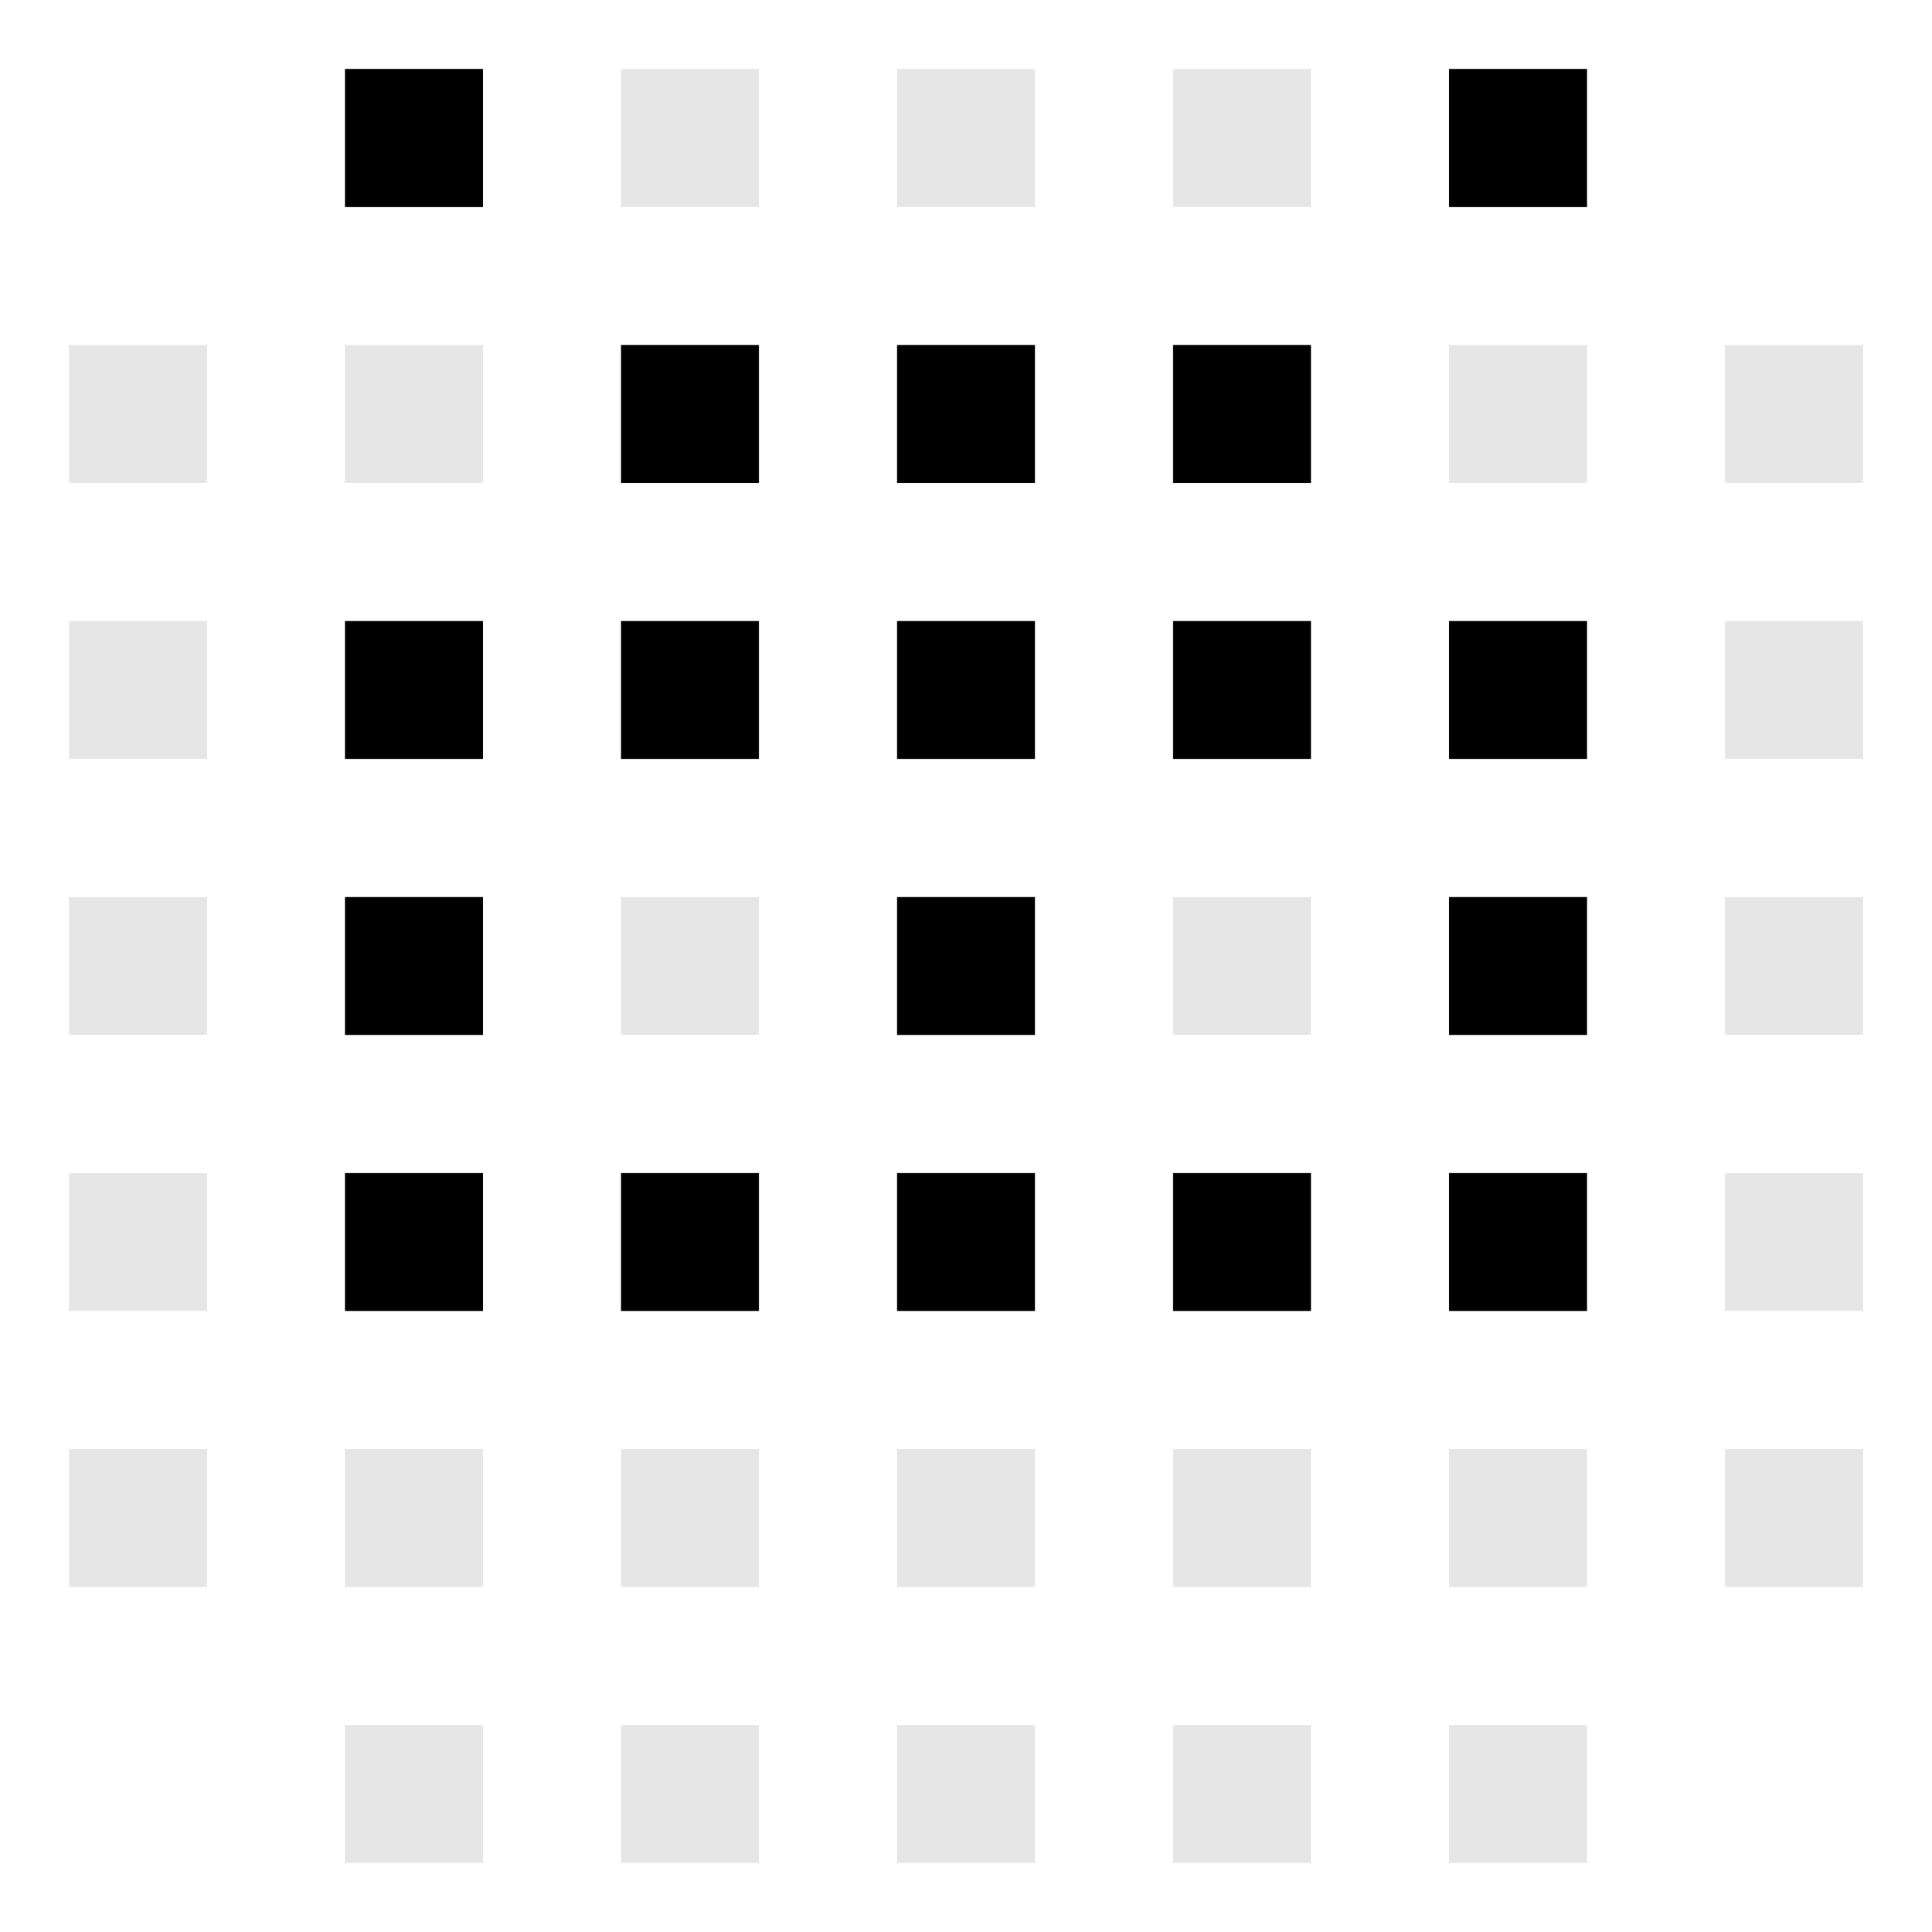
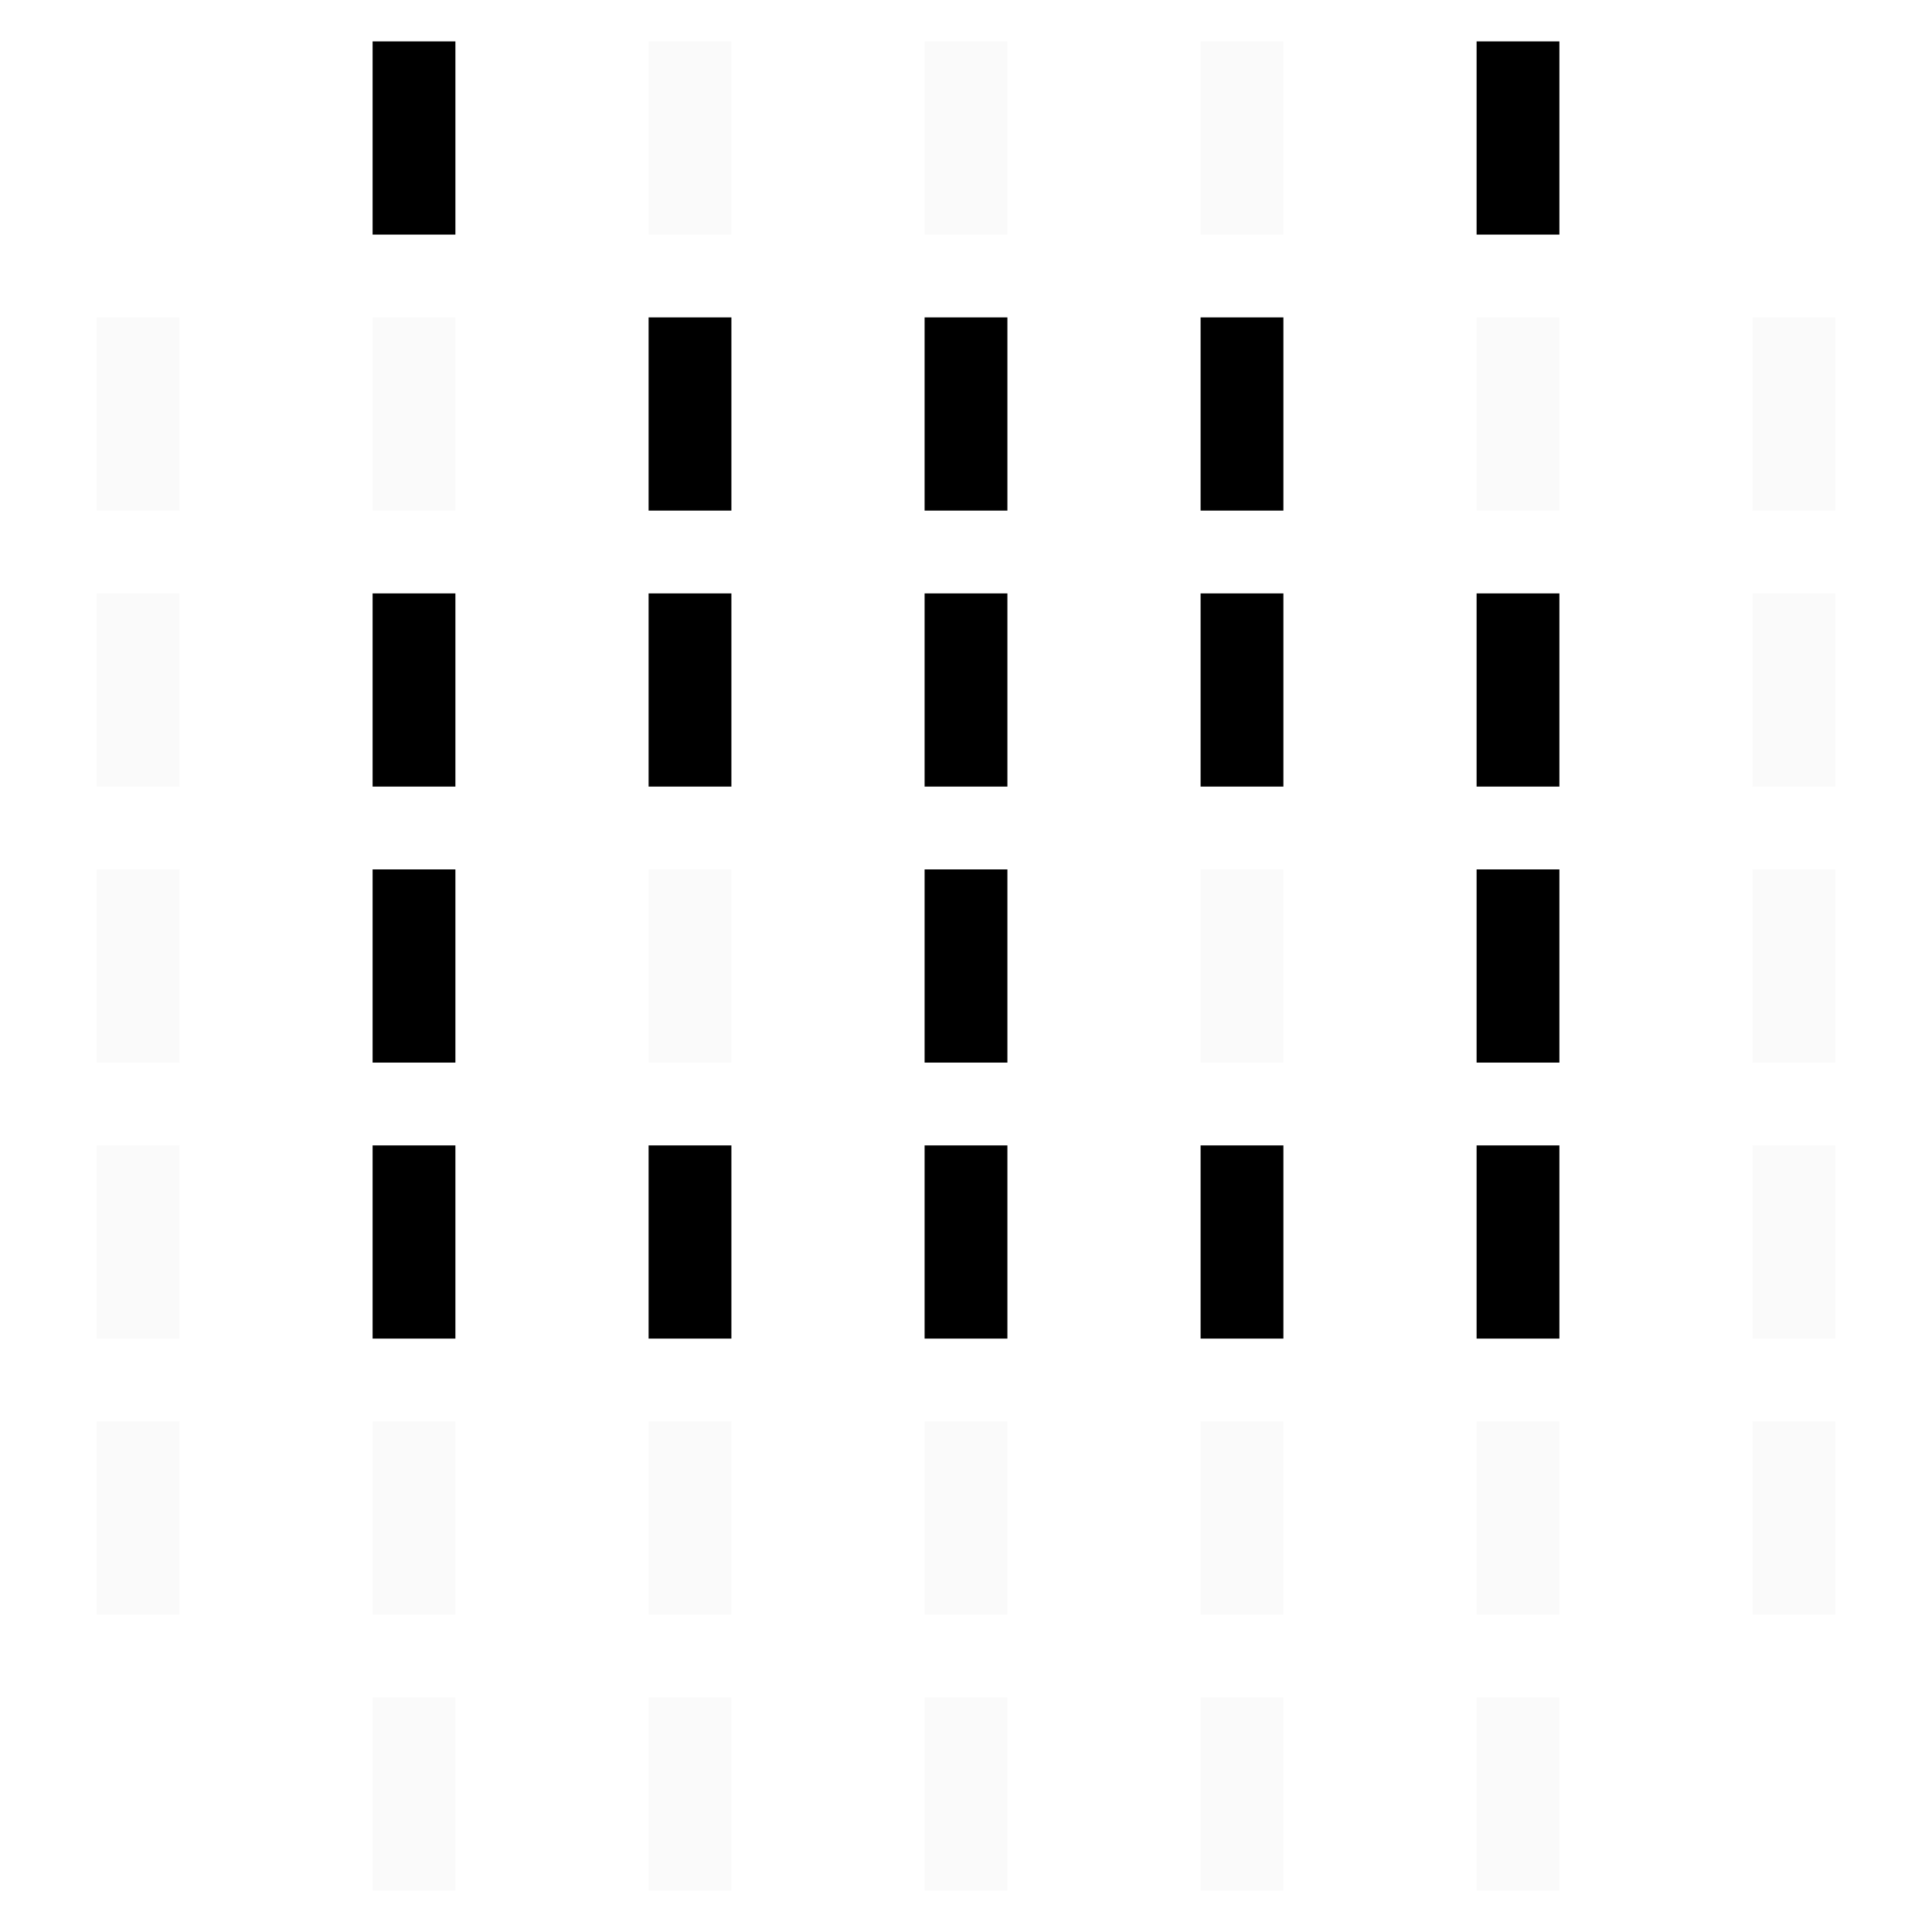
- <svg xmlns="http://www.w3.org/2000/svg" viewBox="0 0 56 56" width="56" height="56">
-   <rect x="10" y="2" width="4" height="4" fill="currentColor" />
-   <rect x="18" y="2" width="4" height="4" fill="currentColor" opacity="0.1" />
-   <rect x="26" y="2" width="4" height="4" fill="currentColor" opacity="0.1" />
-   <rect x="34" y="2" width="4" height="4" fill="currentColor" opacity="0.1" />
-   <rect x="42" y="2" width="4" height="4" fill="currentColor" />
-   <rect x="2" y="10" width="4" height="4" fill="currentColor" opacity="0.1" />
-   <rect x="10" y="10" width="4" height="4" fill="currentColor" opacity="0.1" />
-   <rect x="18" y="10" width="4" height="4" fill="currentColor" />
-   <rect x="26" y="10" width="4" height="4" fill="currentColor" />
-   <rect x="34" y="10" width="4" height="4" fill="currentColor" />
-   <rect x="42" y="10" width="4" height="4" fill="currentColor" opacity="0.1" />
-   <rect x="50" y="10" width="4" height="4" fill="currentColor" opacity="0.1" />
-   <rect x="2" y="18" width="4" height="4" fill="currentColor" opacity="0.1" />
-   <rect x="10" y="18" width="4" height="4" fill="currentColor" />
-   <rect x="18" y="18" width="4" height="4" fill="currentColor" />
-   <rect x="26" y="18" width="4" height="4" fill="currentColor" />
-   <rect x="34" y="18" width="4" height="4" fill="currentColor" />
-   <rect x="42" y="18" width="4" height="4" fill="currentColor" />
-   <rect x="50" y="18" width="4" height="4" fill="currentColor" opacity="0.1" />
-   <rect x="2" y="26" width="4" height="4" fill="currentColor" opacity="0.1" />
-   <rect x="10" y="26" width="4" height="4" fill="currentColor" />
-   <rect x="18" y="26" width="4" height="4" fill="currentColor" opacity="0.1" />
-   <rect x="26" y="26" width="4" height="4" fill="currentColor" />
-   <rect x="34" y="26" width="4" height="4" fill="currentColor" opacity="0.1" />
-   <rect x="42" y="26" width="4" height="4" fill="currentColor" />
-   <rect x="50" y="26" width="4" height="4" fill="currentColor" opacity="0.1" />
-   <rect x="2" y="34" width="4" height="4" fill="currentColor" opacity="0.1" />
-   <rect x="10" y="34" width="4" height="4" fill="currentColor" />
-   <rect x="18" y="34" width="4" height="4" fill="currentColor" />
-   <rect x="26" y="34" width="4" height="4" fill="currentColor" />
-   <rect x="34" y="34" width="4" height="4" fill="currentColor" />
-   <rect x="42" y="34" width="4" height="4" fill="currentColor" />
-   <rect x="50" y="34" width="4" height="4" fill="currentColor" opacity="0.1" />
-   <rect x="2" y="42" width="4" height="4" fill="currentColor" opacity="0.1" />
-   <rect x="10" y="42" width="4" height="4" fill="currentColor" opacity="0.1" />
-   <rect x="18" y="42" width="4" height="4" fill="currentColor" opacity="0.1" />
-   <rect x="26" y="42" width="4" height="4" fill="currentColor" opacity="0.1" />
-   <rect x="34" y="42" width="4" height="4" fill="currentColor" opacity="0.1" />
-   <rect x="42" y="42" width="4" height="4" fill="currentColor" opacity="0.1" />
-   <rect x="50" y="42" width="4" height="4" fill="currentColor" opacity="0.1" />
-   <rect x="10" y="50" width="4" height="4" fill="currentColor" opacity="0.1" />
-   <rect x="18" y="50" width="4" height="4" fill="currentColor" opacity="0.1" />
-   <rect x="26" y="50" width="4" height="4" fill="currentColor" opacity="0.1" />
-   <rect x="34" y="50" width="4" height="4" fill="currentColor" opacity="0.1" />
-   <rect x="42" y="50" width="4" height="4" fill="currentColor" opacity="0.1" />
+ <svg xmlns="http://www.w3.org/2000/svg" viewBox="0 0 70 70" width="70" height="70">
+   <rect x="13.5" y="1.5" width="3" height="7" fill="currentColor" />
+   <rect x="23.5" y="1.5" width="3" height="7" fill="#cccccc" opacity="0.1" />
+   <rect x="33.5" y="1.5" width="3" height="7" fill="#cccccc" opacity="0.1" />
+   <rect x="43.5" y="1.5" width="3" height="7" fill="#cccccc" opacity="0.1" />
+   <rect x="53.5" y="1.5" width="3" height="7" fill="currentColor" />
+   <rect x="3.5" y="11.5" width="3" height="7" fill="#cccccc" opacity="0.1" />
+   <rect x="13.5" y="11.5" width="3" height="7" fill="#cccccc" opacity="0.1" />
+   <rect x="23.5" y="11.5" width="3" height="7" fill="currentColor" />
+   <rect x="33.5" y="11.5" width="3" height="7" fill="currentColor" />
+   <rect x="43.5" y="11.5" width="3" height="7" fill="currentColor" />
+   <rect x="53.5" y="11.5" width="3" height="7" fill="#cccccc" opacity="0.1" />
+   <rect x="63.5" y="11.5" width="3" height="7" fill="#cccccc" opacity="0.1" />
+   <rect x="3.5" y="21.5" width="3" height="7" fill="#cccccc" opacity="0.1" />
+   <rect x="13.5" y="21.5" width="3" height="7" fill="currentColor" />
+   <rect x="23.5" y="21.5" width="3" height="7" fill="currentColor" />
+   <rect x="33.5" y="21.5" width="3" height="7" fill="currentColor" />
+   <rect x="43.5" y="21.5" width="3" height="7" fill="currentColor" />
+   <rect x="53.5" y="21.5" width="3" height="7" fill="currentColor" />
+   <rect x="63.5" y="21.5" width="3" height="7" fill="#cccccc" opacity="0.1" />
+   <rect x="3.5" y="31.5" width="3" height="7" fill="#cccccc" opacity="0.1" />
+   <rect x="13.5" y="31.5" width="3" height="7" fill="currentColor" />
+   <rect x="23.5" y="31.5" width="3" height="7" fill="#cccccc" opacity="0.1" />
+   <rect x="33.5" y="31.5" width="3" height="7" fill="currentColor" />
+   <rect x="43.5" y="31.5" width="3" height="7" fill="#cccccc" opacity="0.1" />
+   <rect x="53.5" y="31.5" width="3" height="7" fill="currentColor" />
+   <rect x="63.5" y="31.5" width="3" height="7" fill="#cccccc" opacity="0.1" />
+   <rect x="3.5" y="41.5" width="3" height="7" fill="#cccccc" opacity="0.1" />
+   <rect x="13.5" y="41.5" width="3" height="7" fill="currentColor" />
+   <rect x="23.5" y="41.5" width="3" height="7" fill="currentColor" />
+   <rect x="33.5" y="41.5" width="3" height="7" fill="currentColor" />
+   <rect x="43.5" y="41.5" width="3" height="7" fill="currentColor" />
+   <rect x="53.5" y="41.5" width="3" height="7" fill="currentColor" />
+   <rect x="63.5" y="41.5" width="3" height="7" fill="#cccccc" opacity="0.1" />
+   <rect x="3.5" y="51.5" width="3" height="7" fill="#cccccc" opacity="0.1" />
+   <rect x="13.5" y="51.5" width="3" height="7" fill="#cccccc" opacity="0.1" />
+   <rect x="23.5" y="51.5" width="3" height="7" fill="#cccccc" opacity="0.1" />
+   <rect x="33.5" y="51.5" width="3" height="7" fill="#cccccc" opacity="0.1" />
+   <rect x="43.5" y="51.5" width="3" height="7" fill="#cccccc" opacity="0.1" />
+   <rect x="53.5" y="51.5" width="3" height="7" fill="#cccccc" opacity="0.1" />
+   <rect x="63.5" y="51.5" width="3" height="7" fill="#cccccc" opacity="0.1" />
+   <rect x="13.5" y="61.5" width="3" height="7" fill="#cccccc" opacity="0.1" />
+   <rect x="23.5" y="61.5" width="3" height="7" fill="#cccccc" opacity="0.1" />
+   <rect x="33.5" y="61.5" width="3" height="7" fill="#cccccc" opacity="0.1" />
+   <rect x="43.5" y="61.5" width="3" height="7" fill="#cccccc" opacity="0.1" />
+   <rect x="53.5" y="61.5" width="3" height="7" fill="#cccccc" opacity="0.1" />
</svg>
